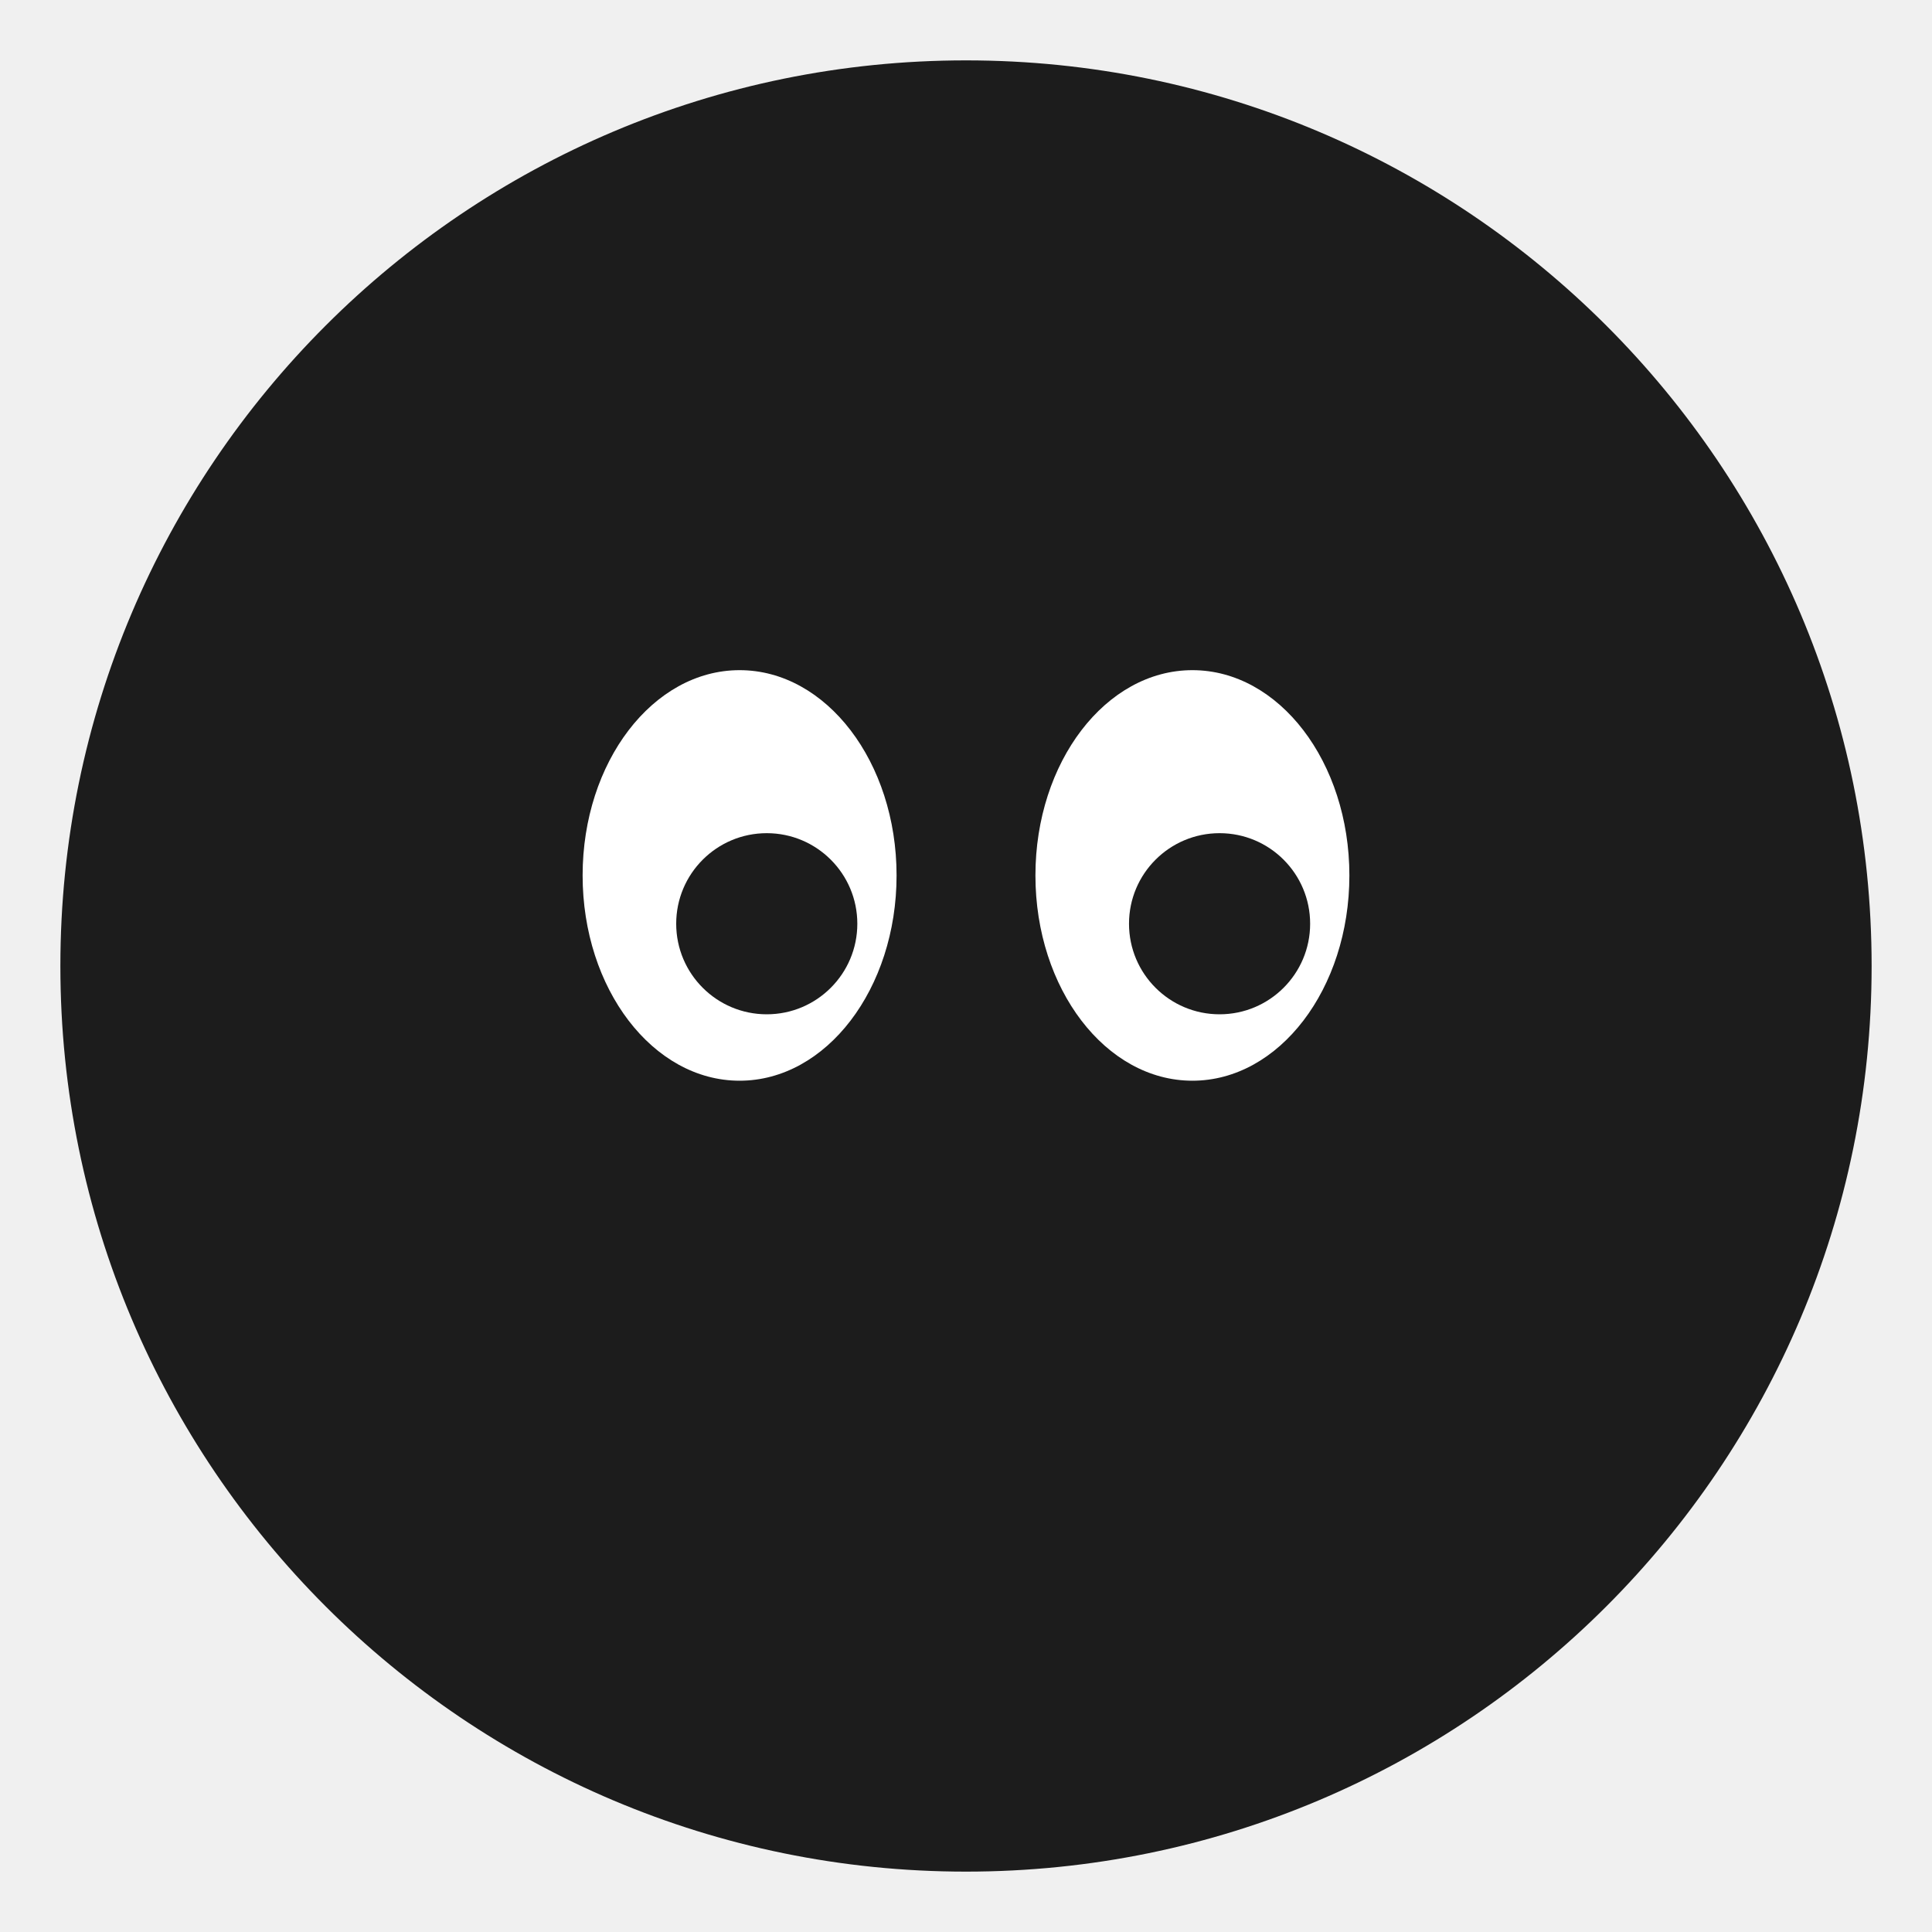
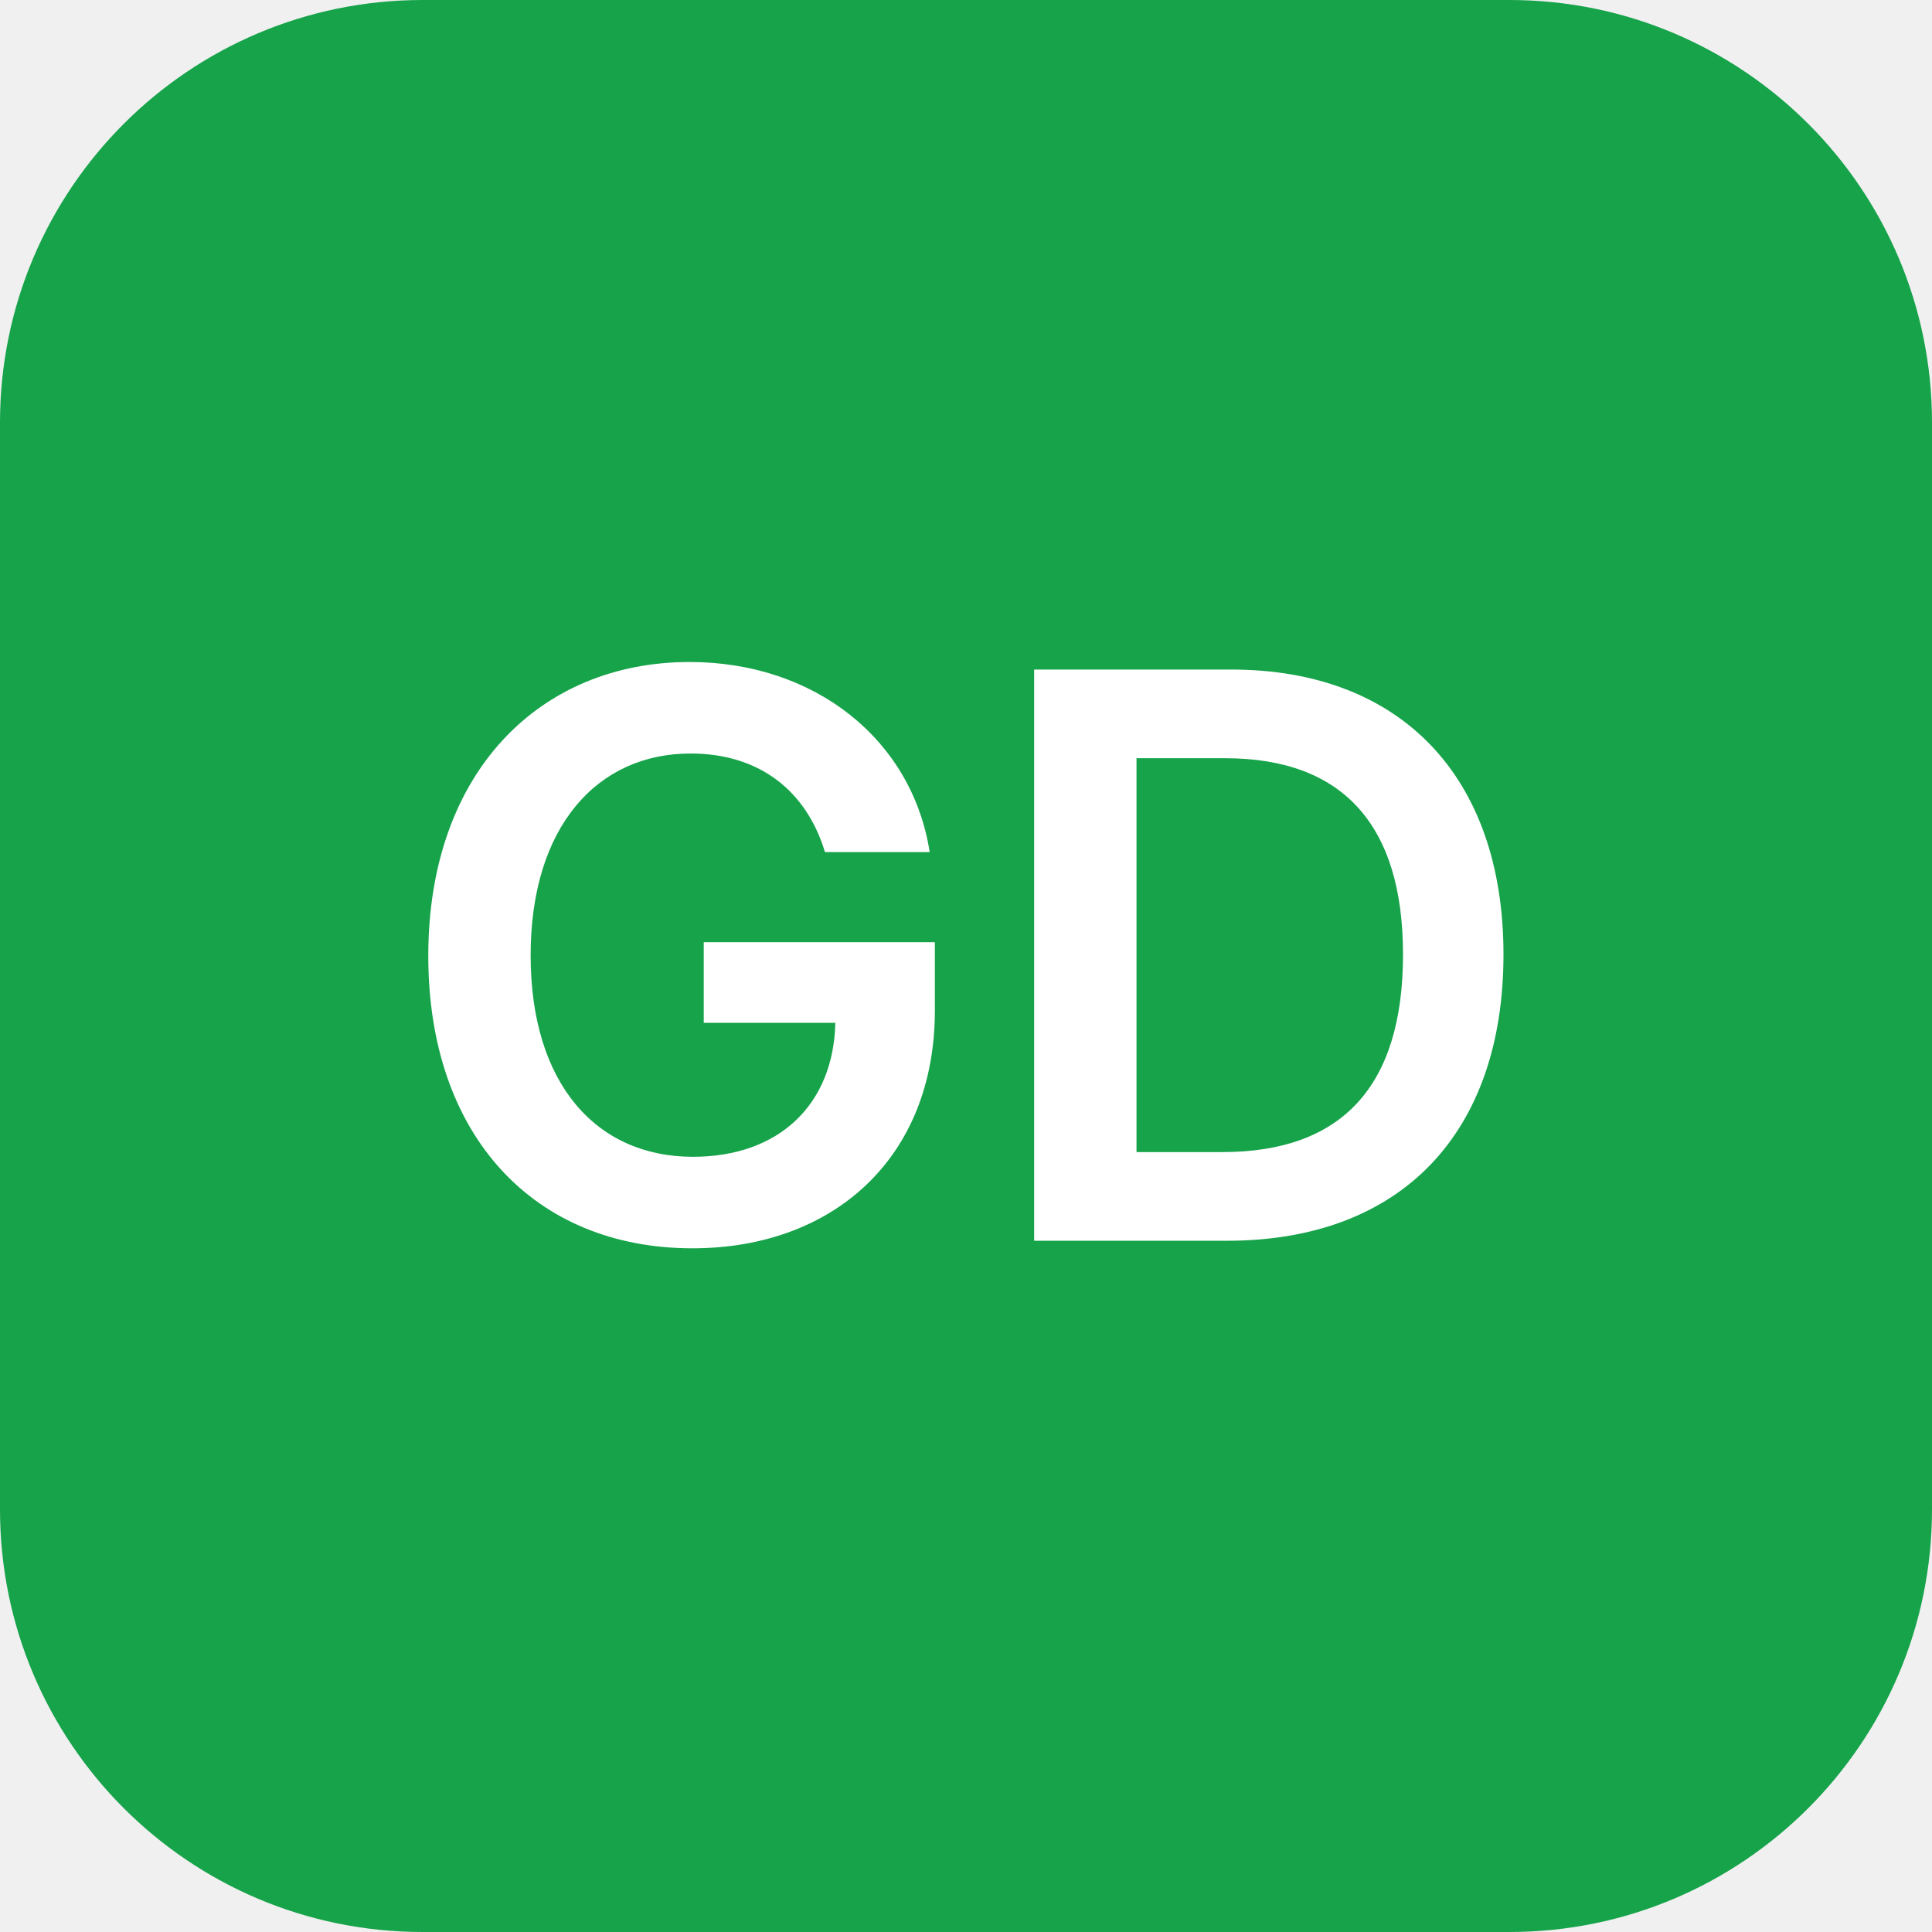
<svg xmlns="http://www.w3.org/2000/svg" viewBox="0 0 64 64">
-   <circle cx="32" cy="32" r="30" fill="#1C1C1C" />
-   <ellipse cx="24.5" cy="29" rx="5.2" ry="6.8" fill="#FFFFFF" />
-   <ellipse cx="39.5" cy="29" rx="5.2" ry="6.8" fill="#FFFFFF" />
-   <circle cx="25.4" cy="30.6" r="3" fill="#1C1C1C" />
-   <circle cx="40.4" cy="30.6" r="3" fill="#1C1C1C" />
+   <rect width="64" height="64" rx="14" fill="#16a34a" />
+   <text x="32" y="32" dy="0.35em" text-anchor="middle" font-family="ui-sans-serif, system-ui, -apple-system, sans-serif" font-size="26" font-weight="600" fill="#ffffff">GD</text>
</svg>
